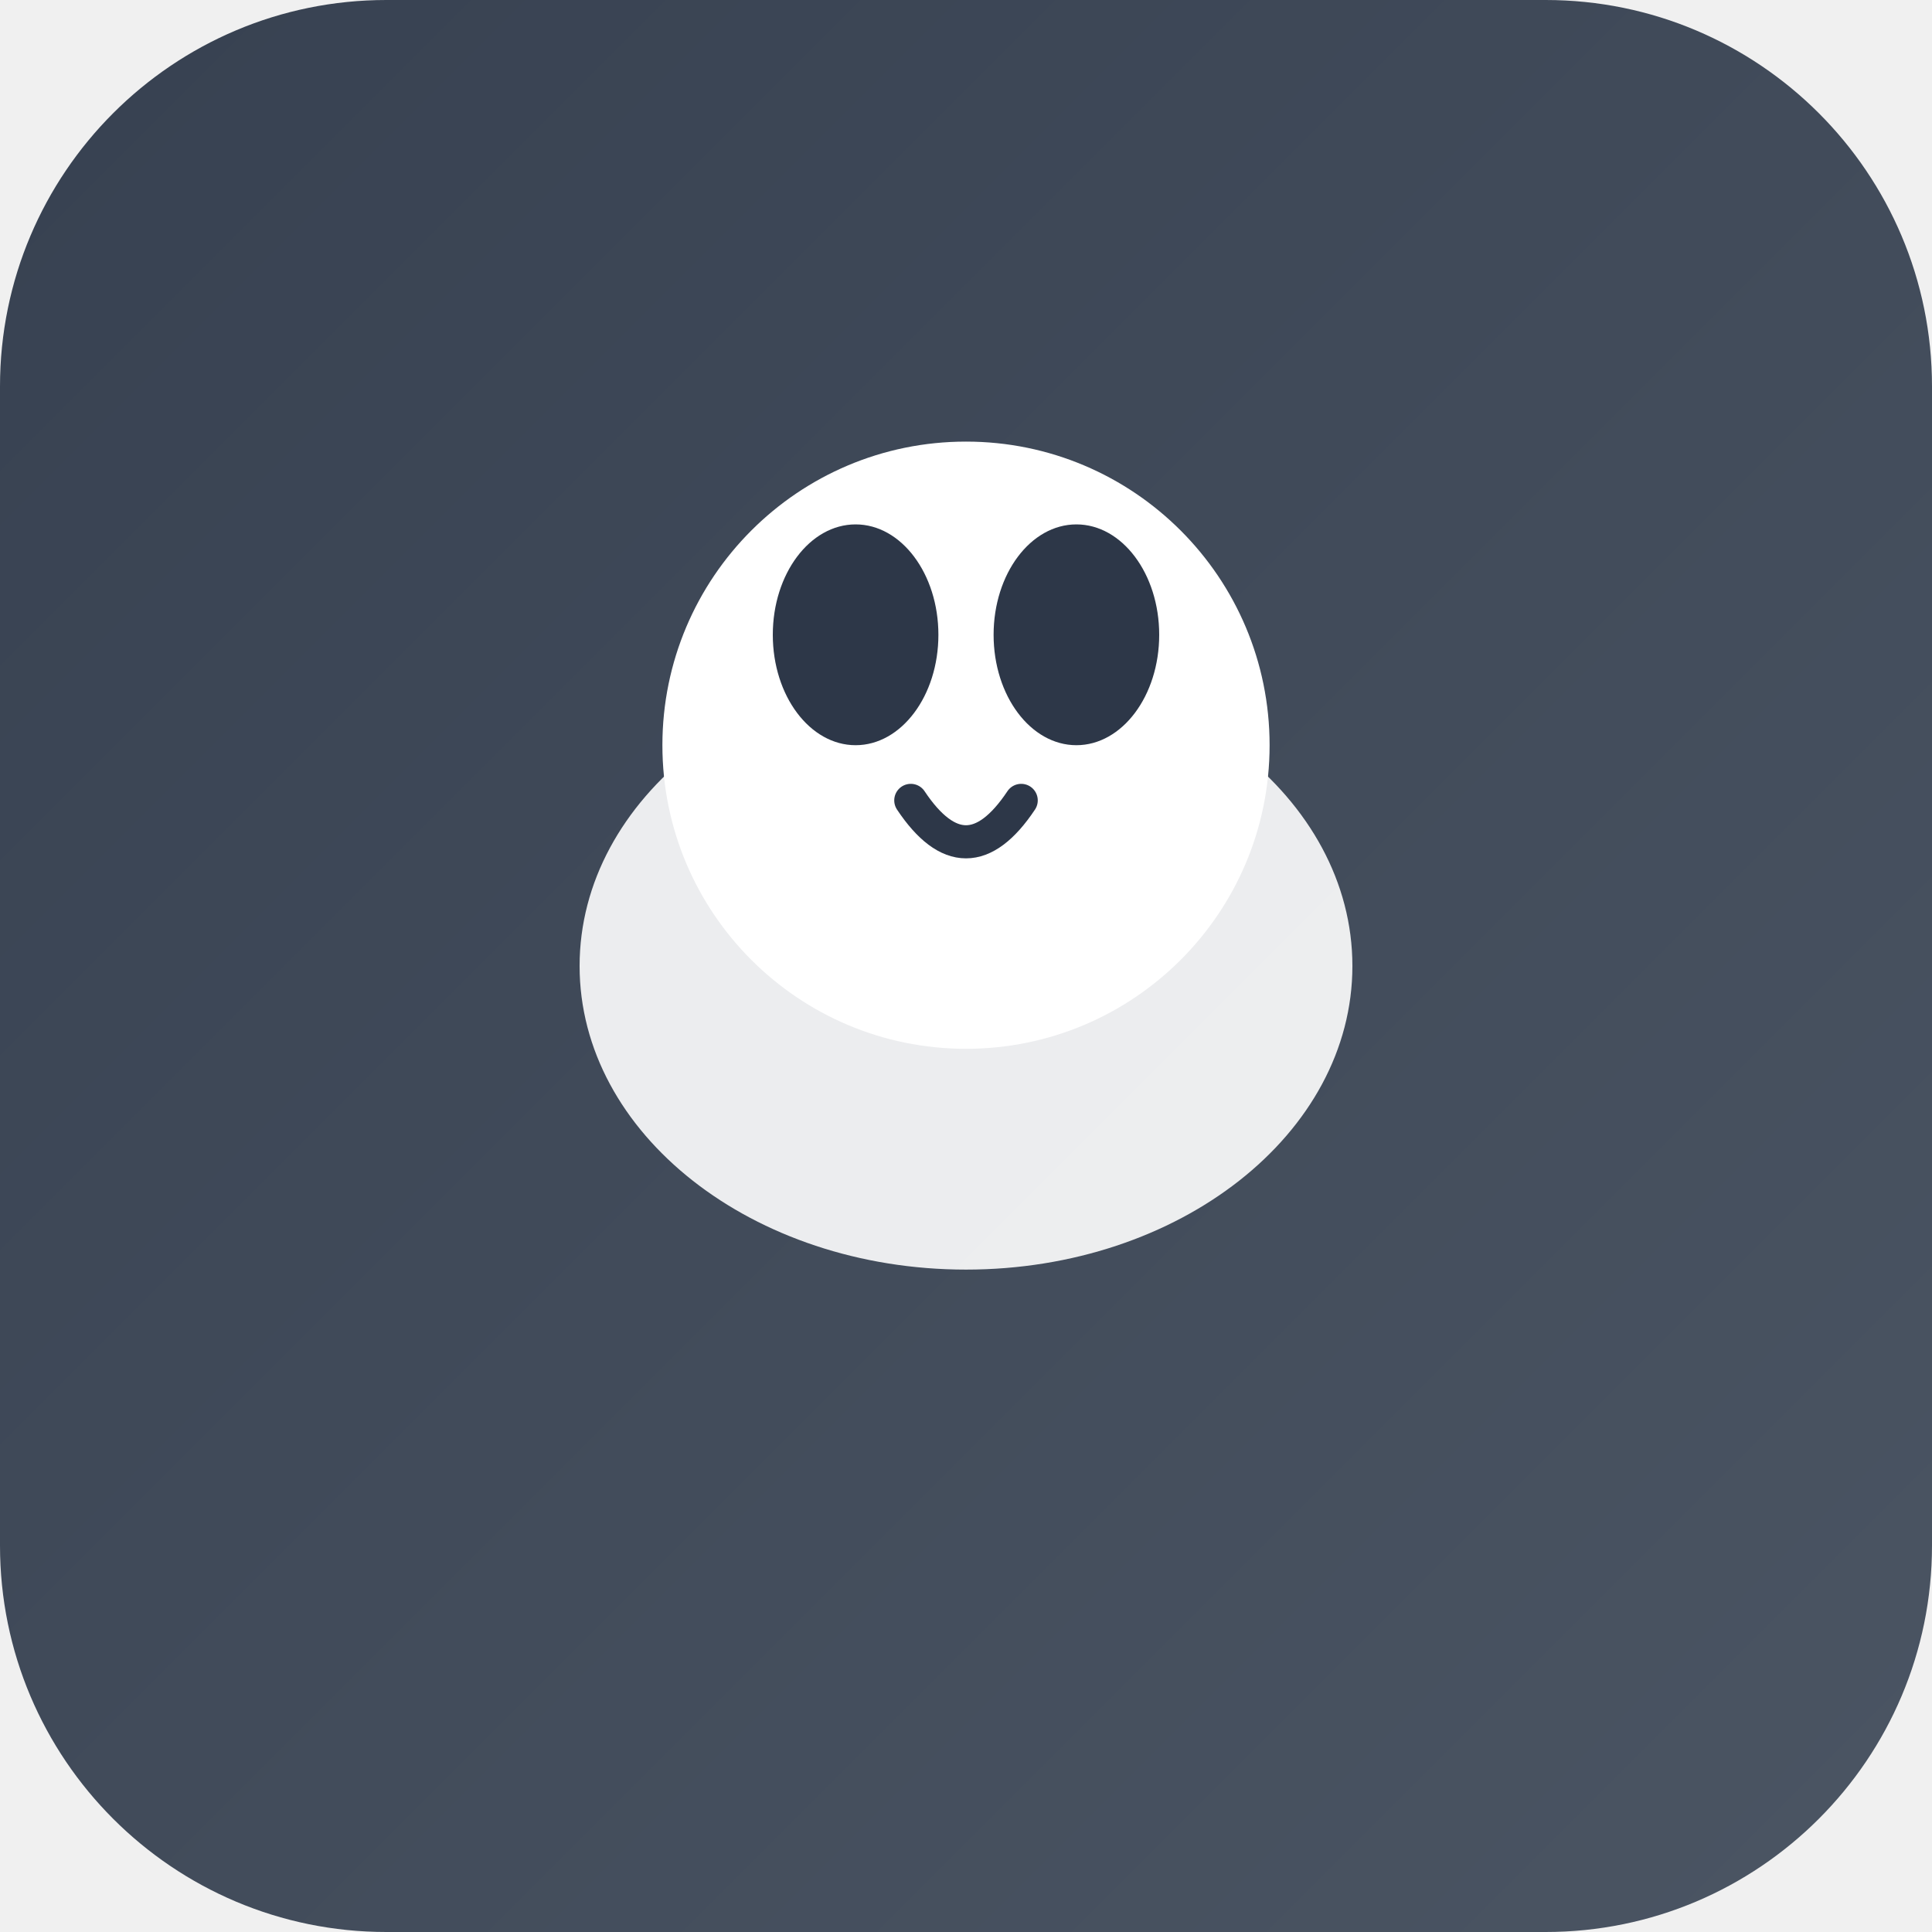
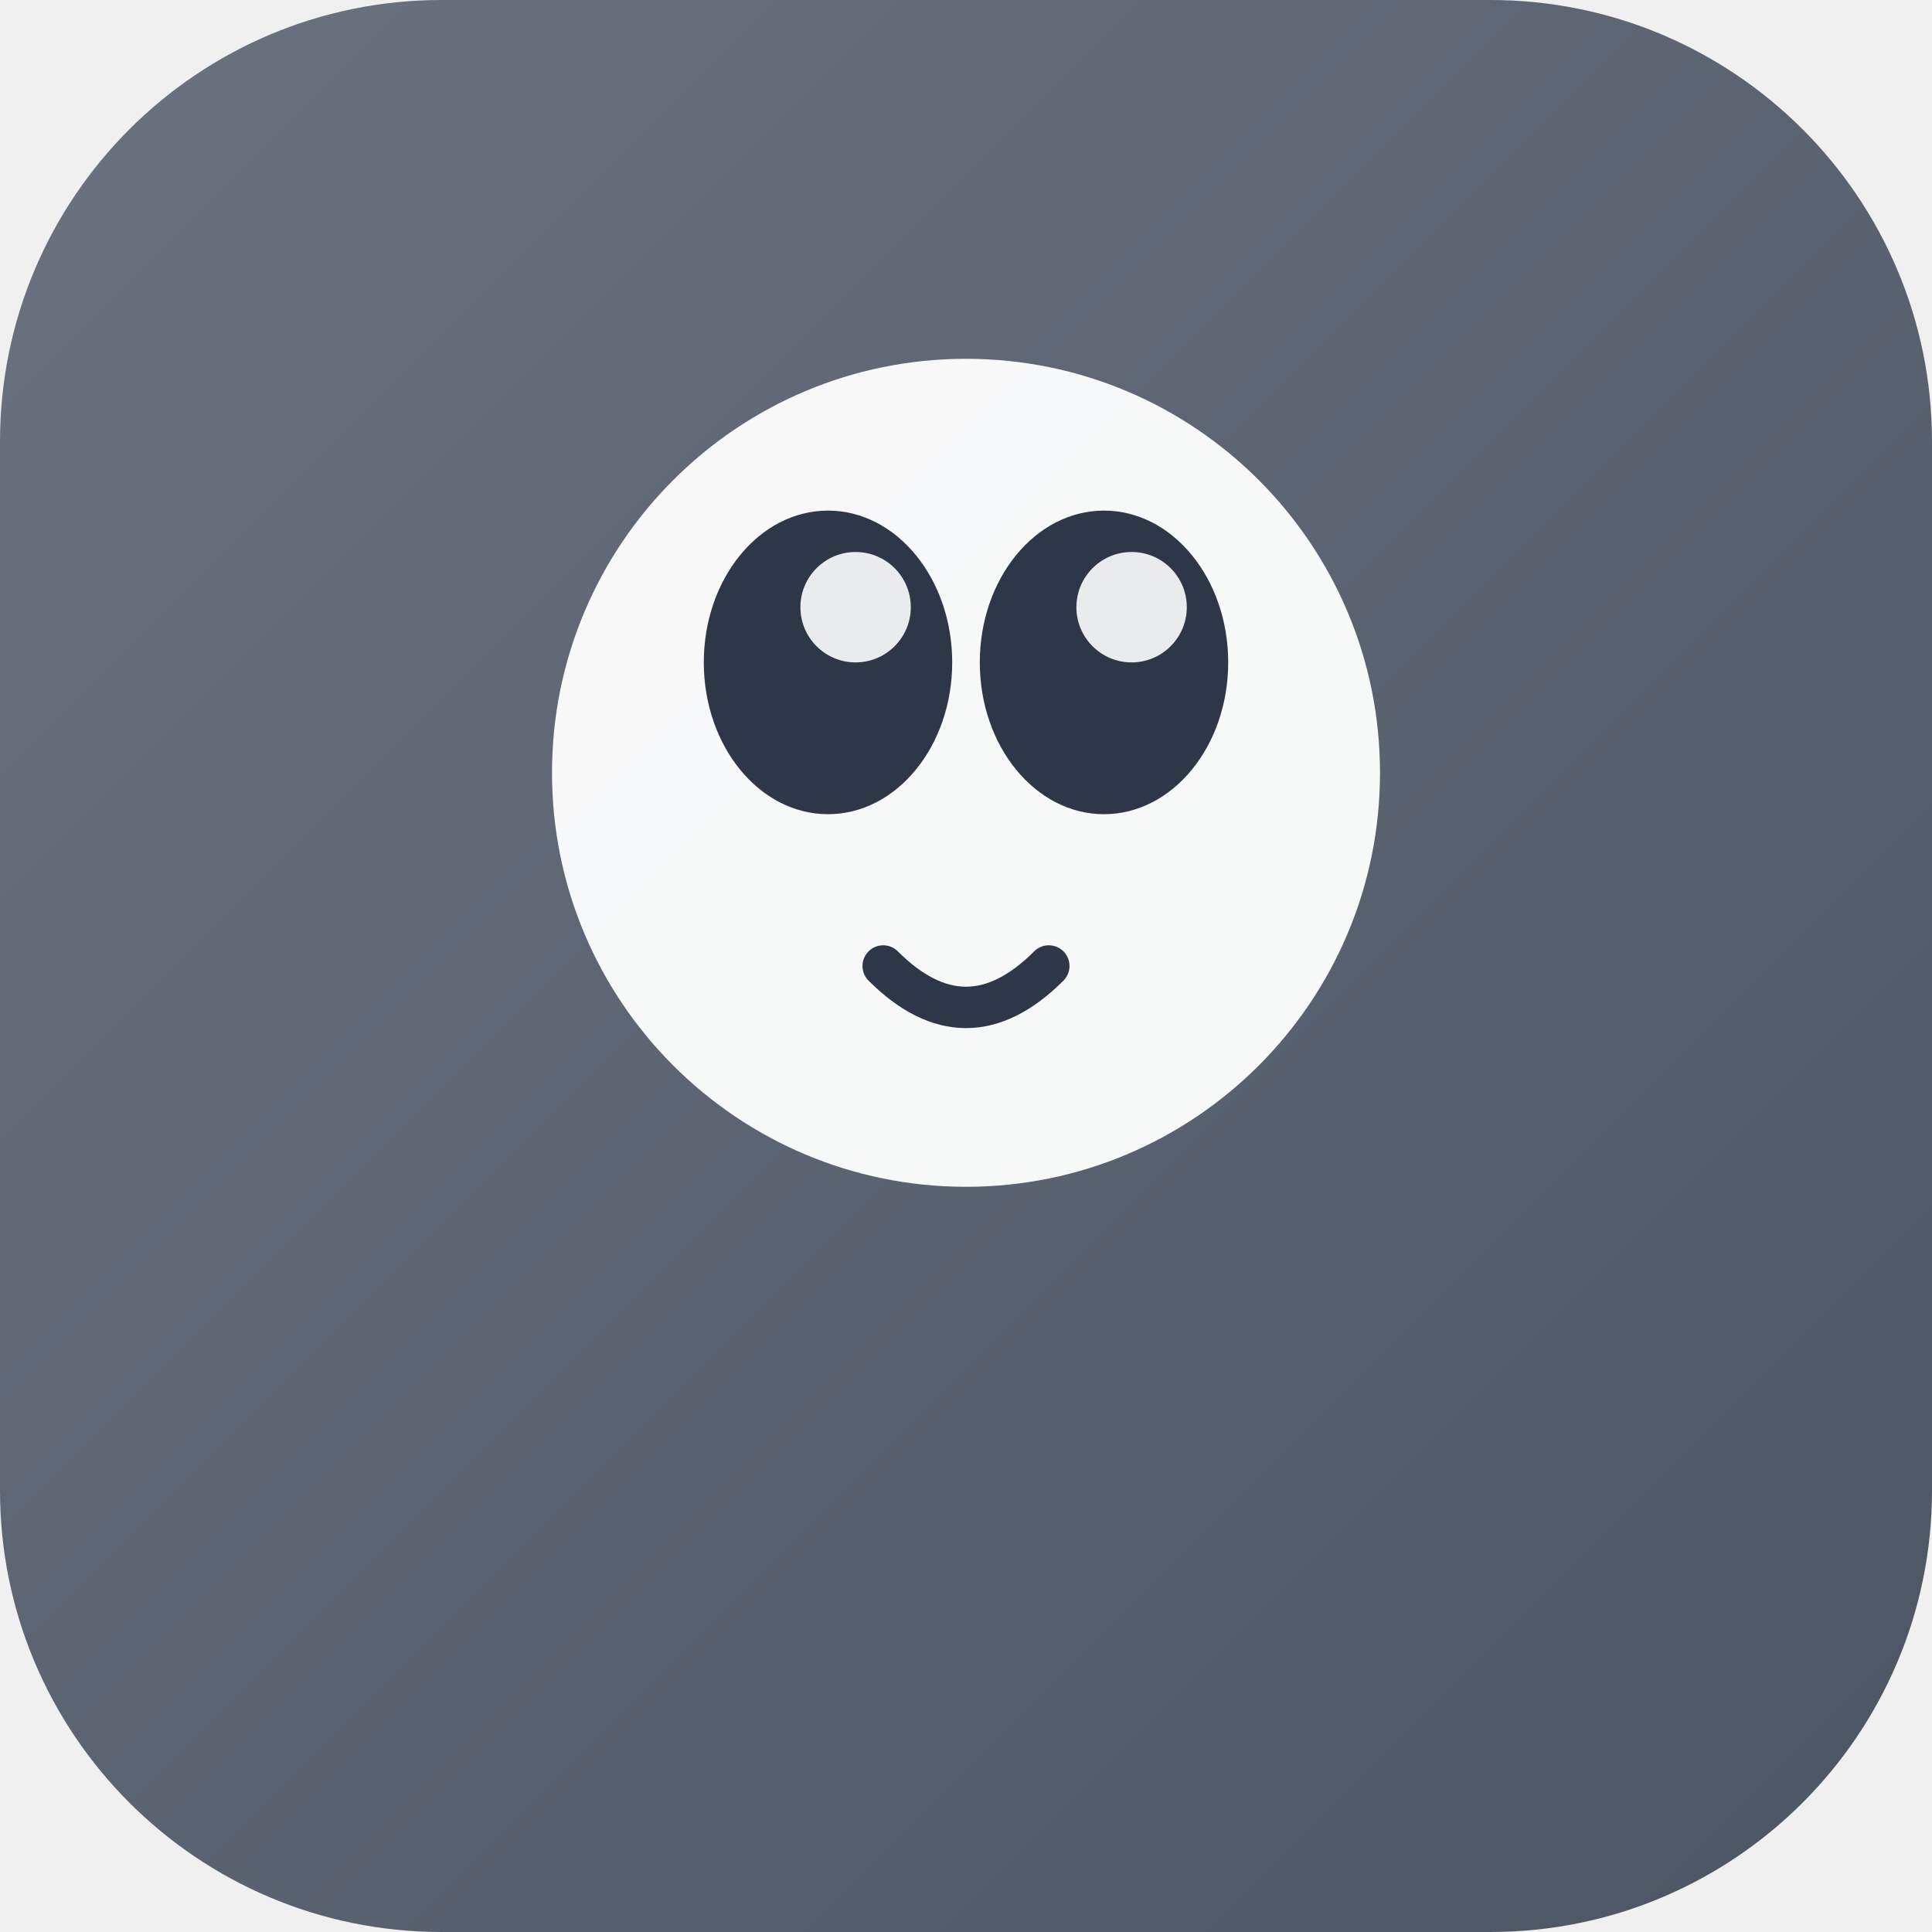
<svg xmlns="http://www.w3.org/2000/svg" width="70" height="70" viewBox="0 0 70 70">
  <defs>
    <linearGradient id="g" x1="0%" y1="0%" x2="100%" y2="100%">
-       <stop offset="0%" style="stop-color:#374151;stop-opacity:1" />
+       <stop offset="0%" style="stop-color:#6b7280;stop-opacity:1" />
      <stop offset="100%" style="stop-color:#4b5563;stop-opacity:1" />
    </linearGradient>
  </defs>
-   <rect width="70" height="70" rx="14" fill="url(#g)" />
+   <rect width="70" height="70" rx="16" fill="url(#g)" />
  <g transform="translate(35,33)">
-     <ellipse cx="0" cy="2" rx="14" ry="11" fill="white" opacity="0.9" />
-     <circle cx="0" cy="-6" r="11" fill="white" />
-     <ellipse cx="-4" cy="-10" rx="3" ry="4" fill="#2D3748" />
-     <ellipse cx="4" cy="-10" rx="3" ry="4" fill="#2D3748" />
-     <path d="M-2,-4 Q0,-1 2,-4" stroke="#2D3748" stroke-width="1.2" fill="none" stroke-linecap="round" />
+     <circle cx="0" cy="-5" r="15" fill="white" opacity="0.95" />
+     <ellipse cx="-5" cy="-9" rx="4.5" ry="5.5" fill="#2D3748" />
+     <ellipse cx="5" cy="-9" rx="4.5" ry="5.5" fill="#2D3748" />
+     <circle cx="-4" cy="-11" r="2" fill="white" opacity="0.9" />
+     <circle cx="6" cy="-11" r="2" fill="white" opacity="0.9" />
+     <path d="M-3,2 Q0,5 3,2" stroke="#2D3748" stroke-width="1.5" fill="none" stroke-linecap="round" />
  </g>
</svg>
